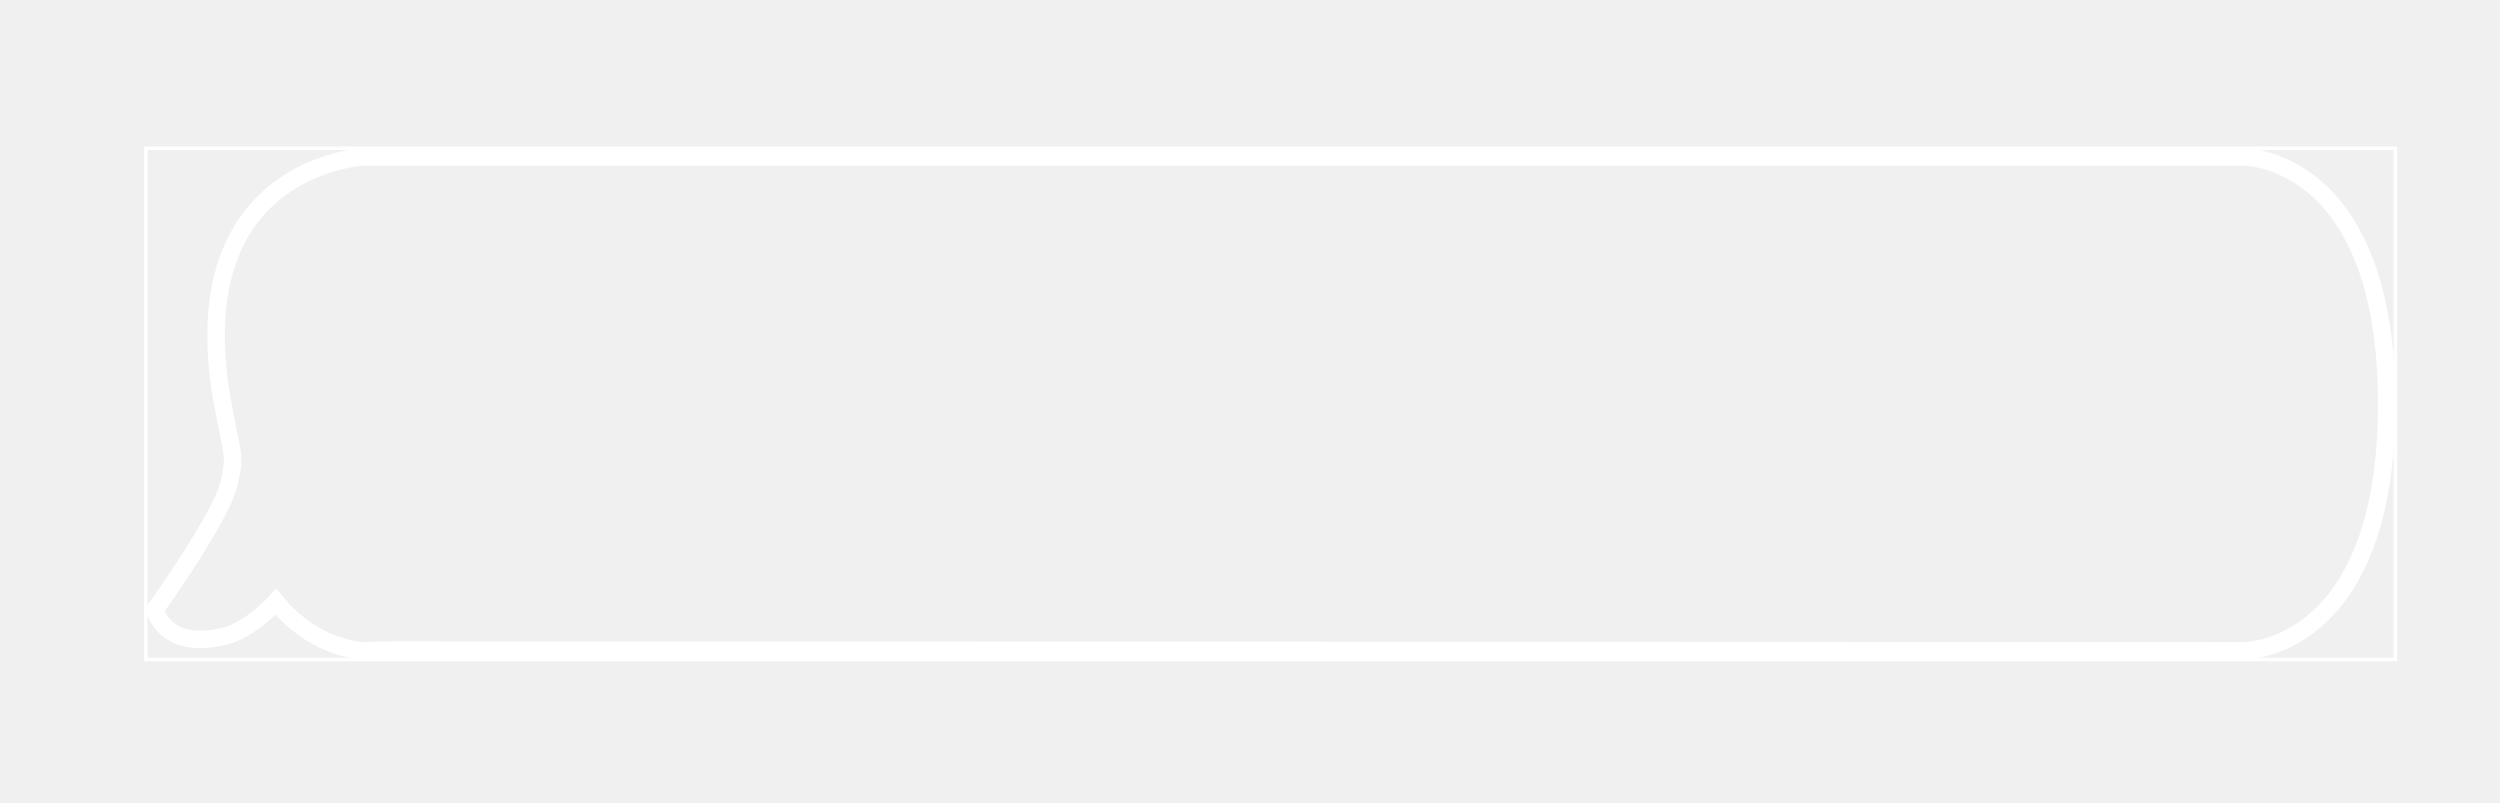
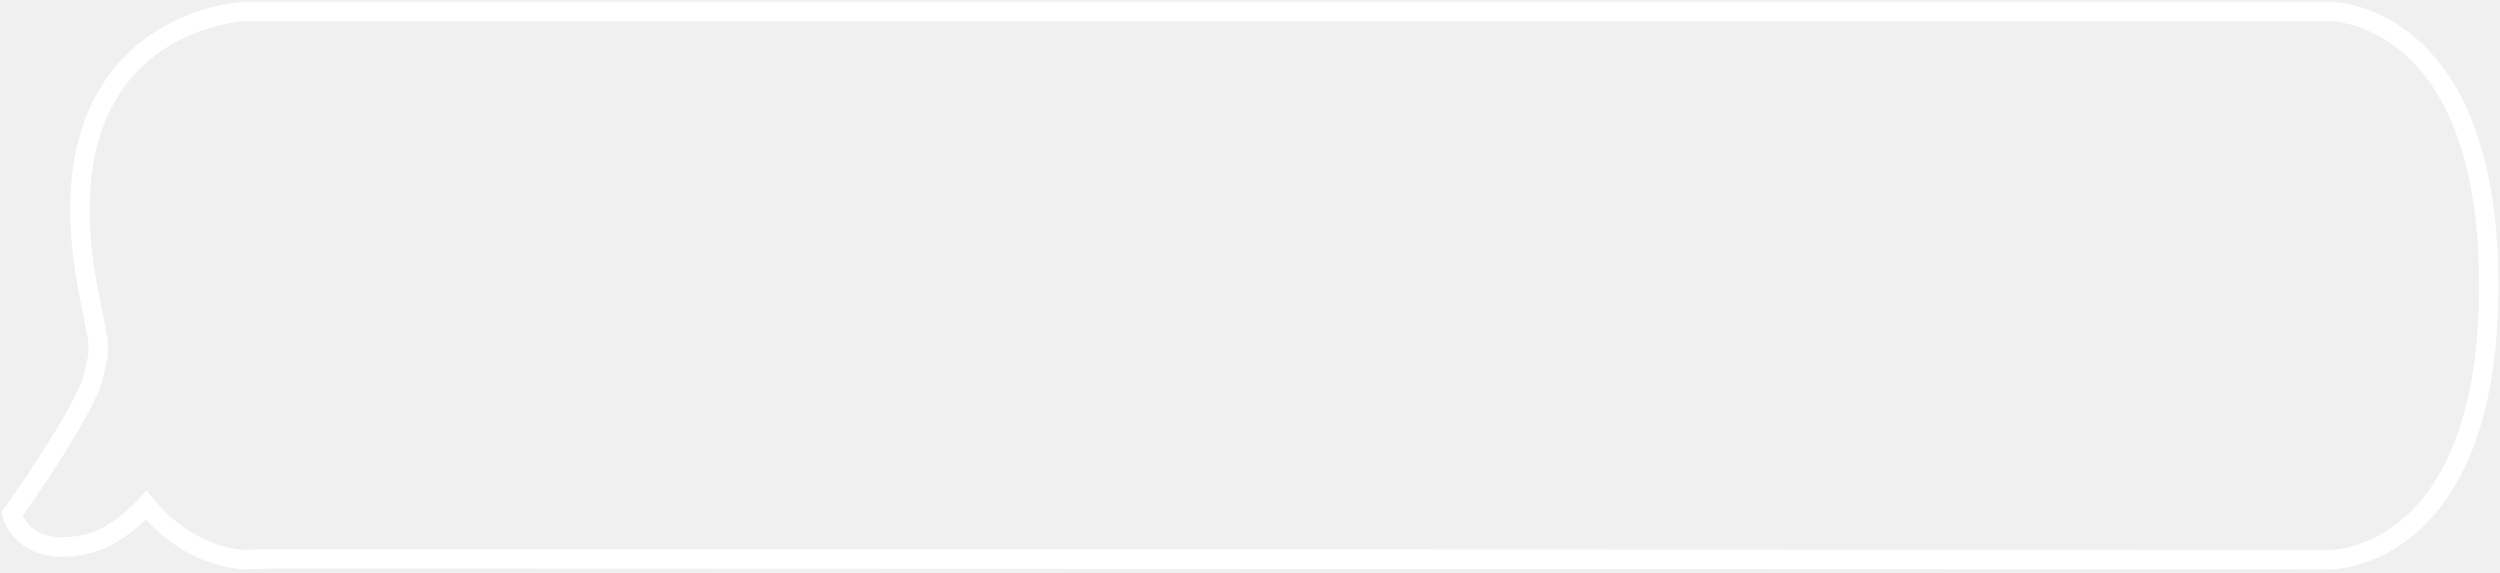
- <svg xmlns="http://www.w3.org/2000/svg" xmlns:xlink="http://www.w3.org/1999/xlink" version="1.1" id="Layer_1" x="0px" y="0px" viewBox="0 0 714.9 229.4" style="enable-background:new 0 0 714.9 229.4;" xml:space="preserve">
+ <svg xmlns="http://www.w3.org/2000/svg" version="1.1" id="Layer_1" x="0px" y="0px" viewBox="0 0 644.2 147.4" style="enable-background:new 0 0 644.2 147.4;" xml:space="preserve">
  <style type="text/css">
- 	.st0{clip-path:url(#SVGID_2_);fill:none;stroke:#FFFFFF;stroke-width:5;stroke-linecap:round;}
+ 	.st0{fill:none;stroke:#FFFFFF;stroke-width:5;stroke-linecap:round;}
</style>
-   <g>
-     <defs>
-       <rect id="SVGID_1_" x="41.7" y="42.4" width="643.3" height="146.2" />
-     </defs>
-     <clipPath id="SVGID_2_">
-       <use xlink:href="#SVGID_1_" style="overflow:visible;" />
-     </clipPath>
-     <path class="st0" d="M682.5,115.5c0-70.6-40.6-70.6-40.6-70.6H103.8v0c-4.5,0.3-52,5.4-40.1,70.6c2.8,15.4,3.8,14.3,1.7,23   c-2.3,9.7-21.1,35.9-21.1,35.9s2.7,11.8,20,7.5c7.5-1.9,14.6-9.8,14.6-9.8c10.2,12.5,22.3,13.8,24.8,14l7.7-0.2l530.4,0.2   C642,186.1,682.5,186.1,682.5,115.5z" />
-     <use xlink:href="#SVGID_1_" style="overflow:visible;fill:none;stroke:#FFFFFF;stroke-miterlimit:10;" />
-   </g>
+   <path class="st0" d="M641.3,73.6C641.3,3,600.7,3,600.7,3H62.6l0,0c-4.5,0.3-52,5.4-40.1,70.6c2.8,15.4,3.8,14.3,1.7,23  c-2.3,9.7-21.1,35.9-21.1,35.9s2.7,11.8,20,7.5c7.5-1.9,14.6-9.8,14.6-9.8c10.2,12.5,22.3,13.8,24.8,14l7.7-0.2l530.4,0.2  C600.8,144.2,641.3,144.2,641.3,73.6z" />
</svg>
